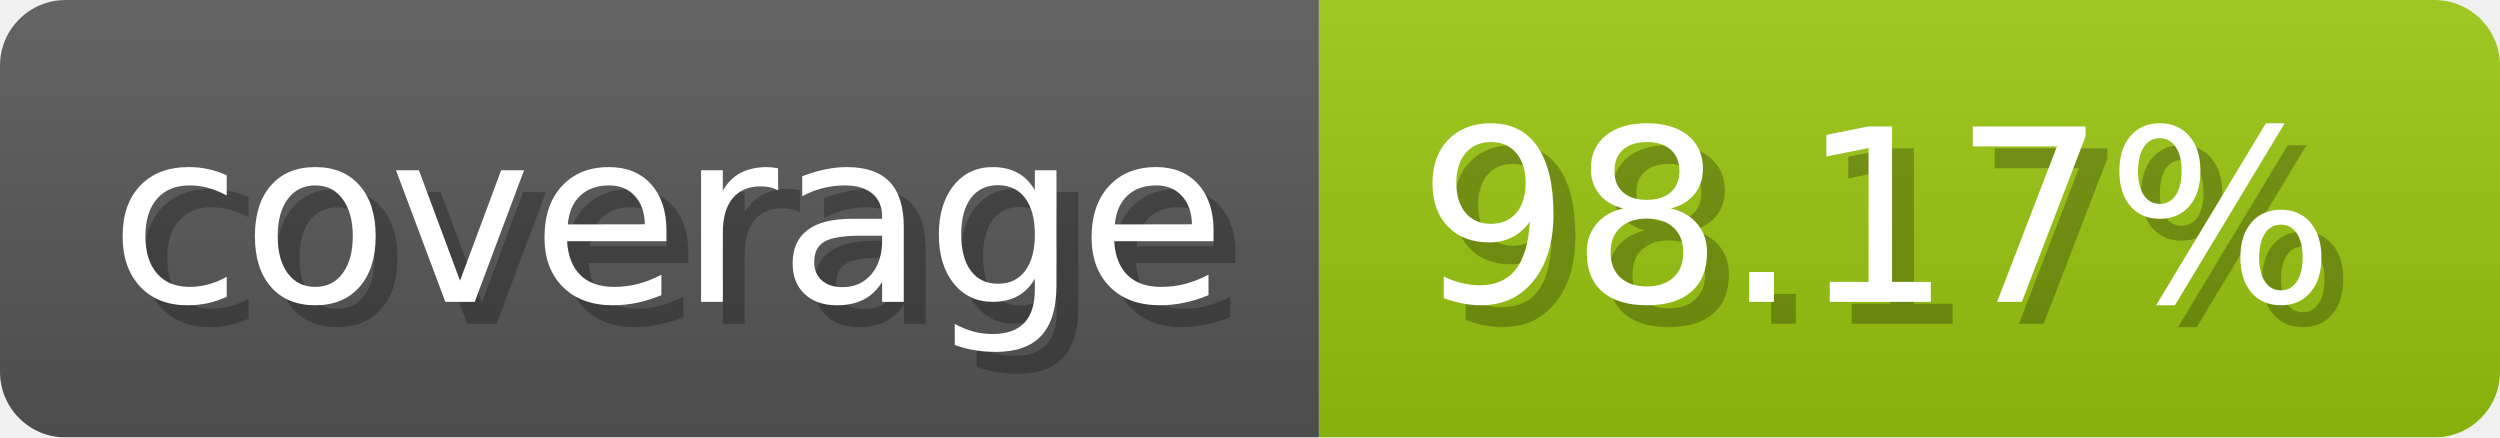
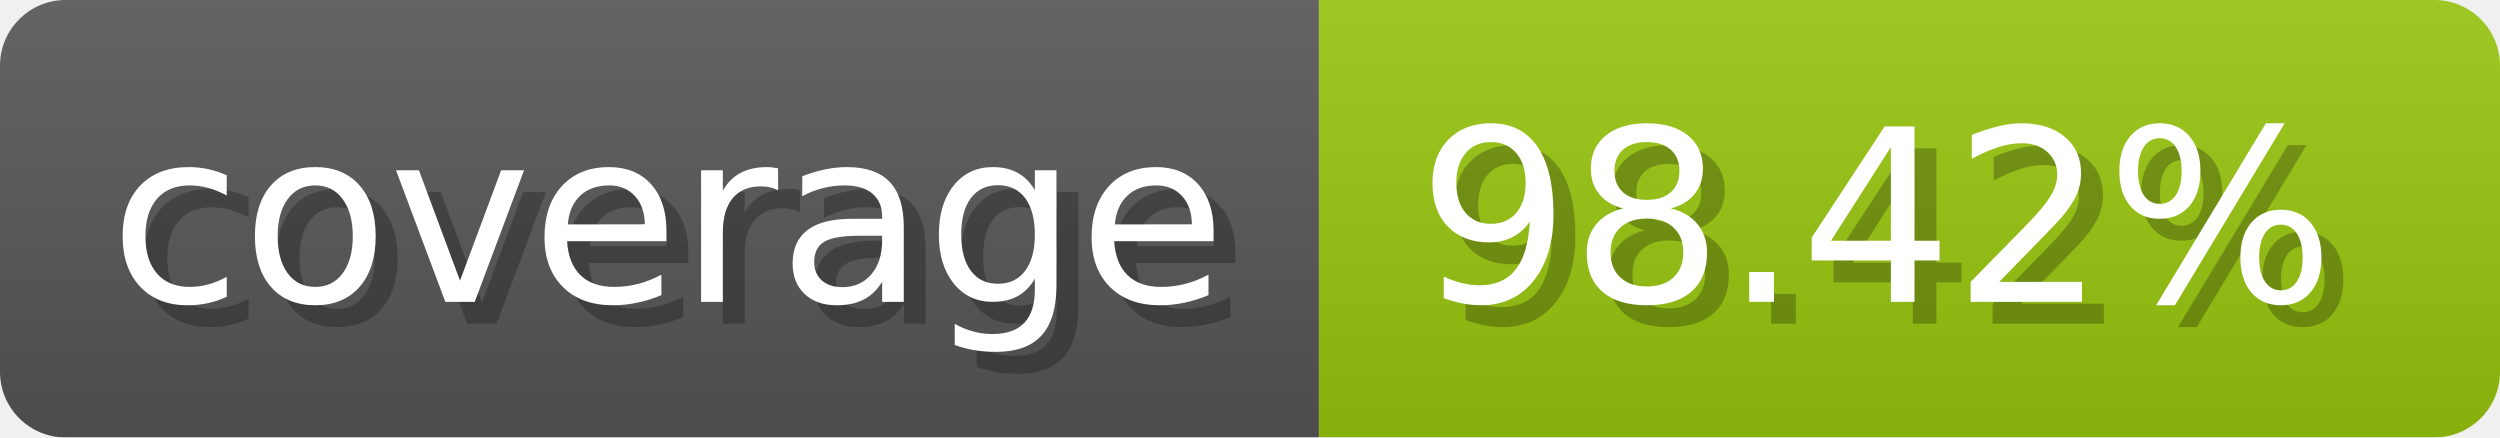
- <svg xmlns="http://www.w3.org/2000/svg" width="114.3" height="20" viewBox="0 0 1143 200" role="img" aria-label="coverage: 98.17%">
+ <svg xmlns="http://www.w3.org/2000/svg" width="114.3" height="20" viewBox="0 0 1143 200" role="img" aria-label="coverage: 98.42%">
  <linearGradient id="a" x2="0" y2="100%">
    <stop offset="0" stop-opacity=".1" stop-color="#EEE" />
    <stop offset="1" stop-opacity=".1" />
  </linearGradient>
  <mask id="m">
    <rect width="1143" height="200" rx="30" fill="#FFF" />
  </mask>
  <g mask="url(#m)">
    <rect width="603" height="200" fill="#555" />
    <rect width="540" height="200" fill="#97c40f" x="603" />
    <rect width="1143" height="200" fill="url(#a)" />
  </g>
  <g aria-hidden="true" fill="#fff" text-anchor="start" font-family="Verdana,DejaVu Sans,sans-serif" font-size="110">
    <text x="60" y="148" textLength="503" fill="#000" opacity="0.25">coverage</text>
    <text x="50" y="138" textLength="503">coverage</text>
-     <text x="658" y="148" textLength="440" fill="#000" opacity="0.25">98.17%</text>
-     <text x="648" y="138" textLength="440">98.17%</text>
+     <text x="658" y="148" textLength="440" fill="#000" opacity="0.25">98.42%</text>
+     <text x="648" y="138" textLength="440">98.42%</text>
  </g>
</svg>
